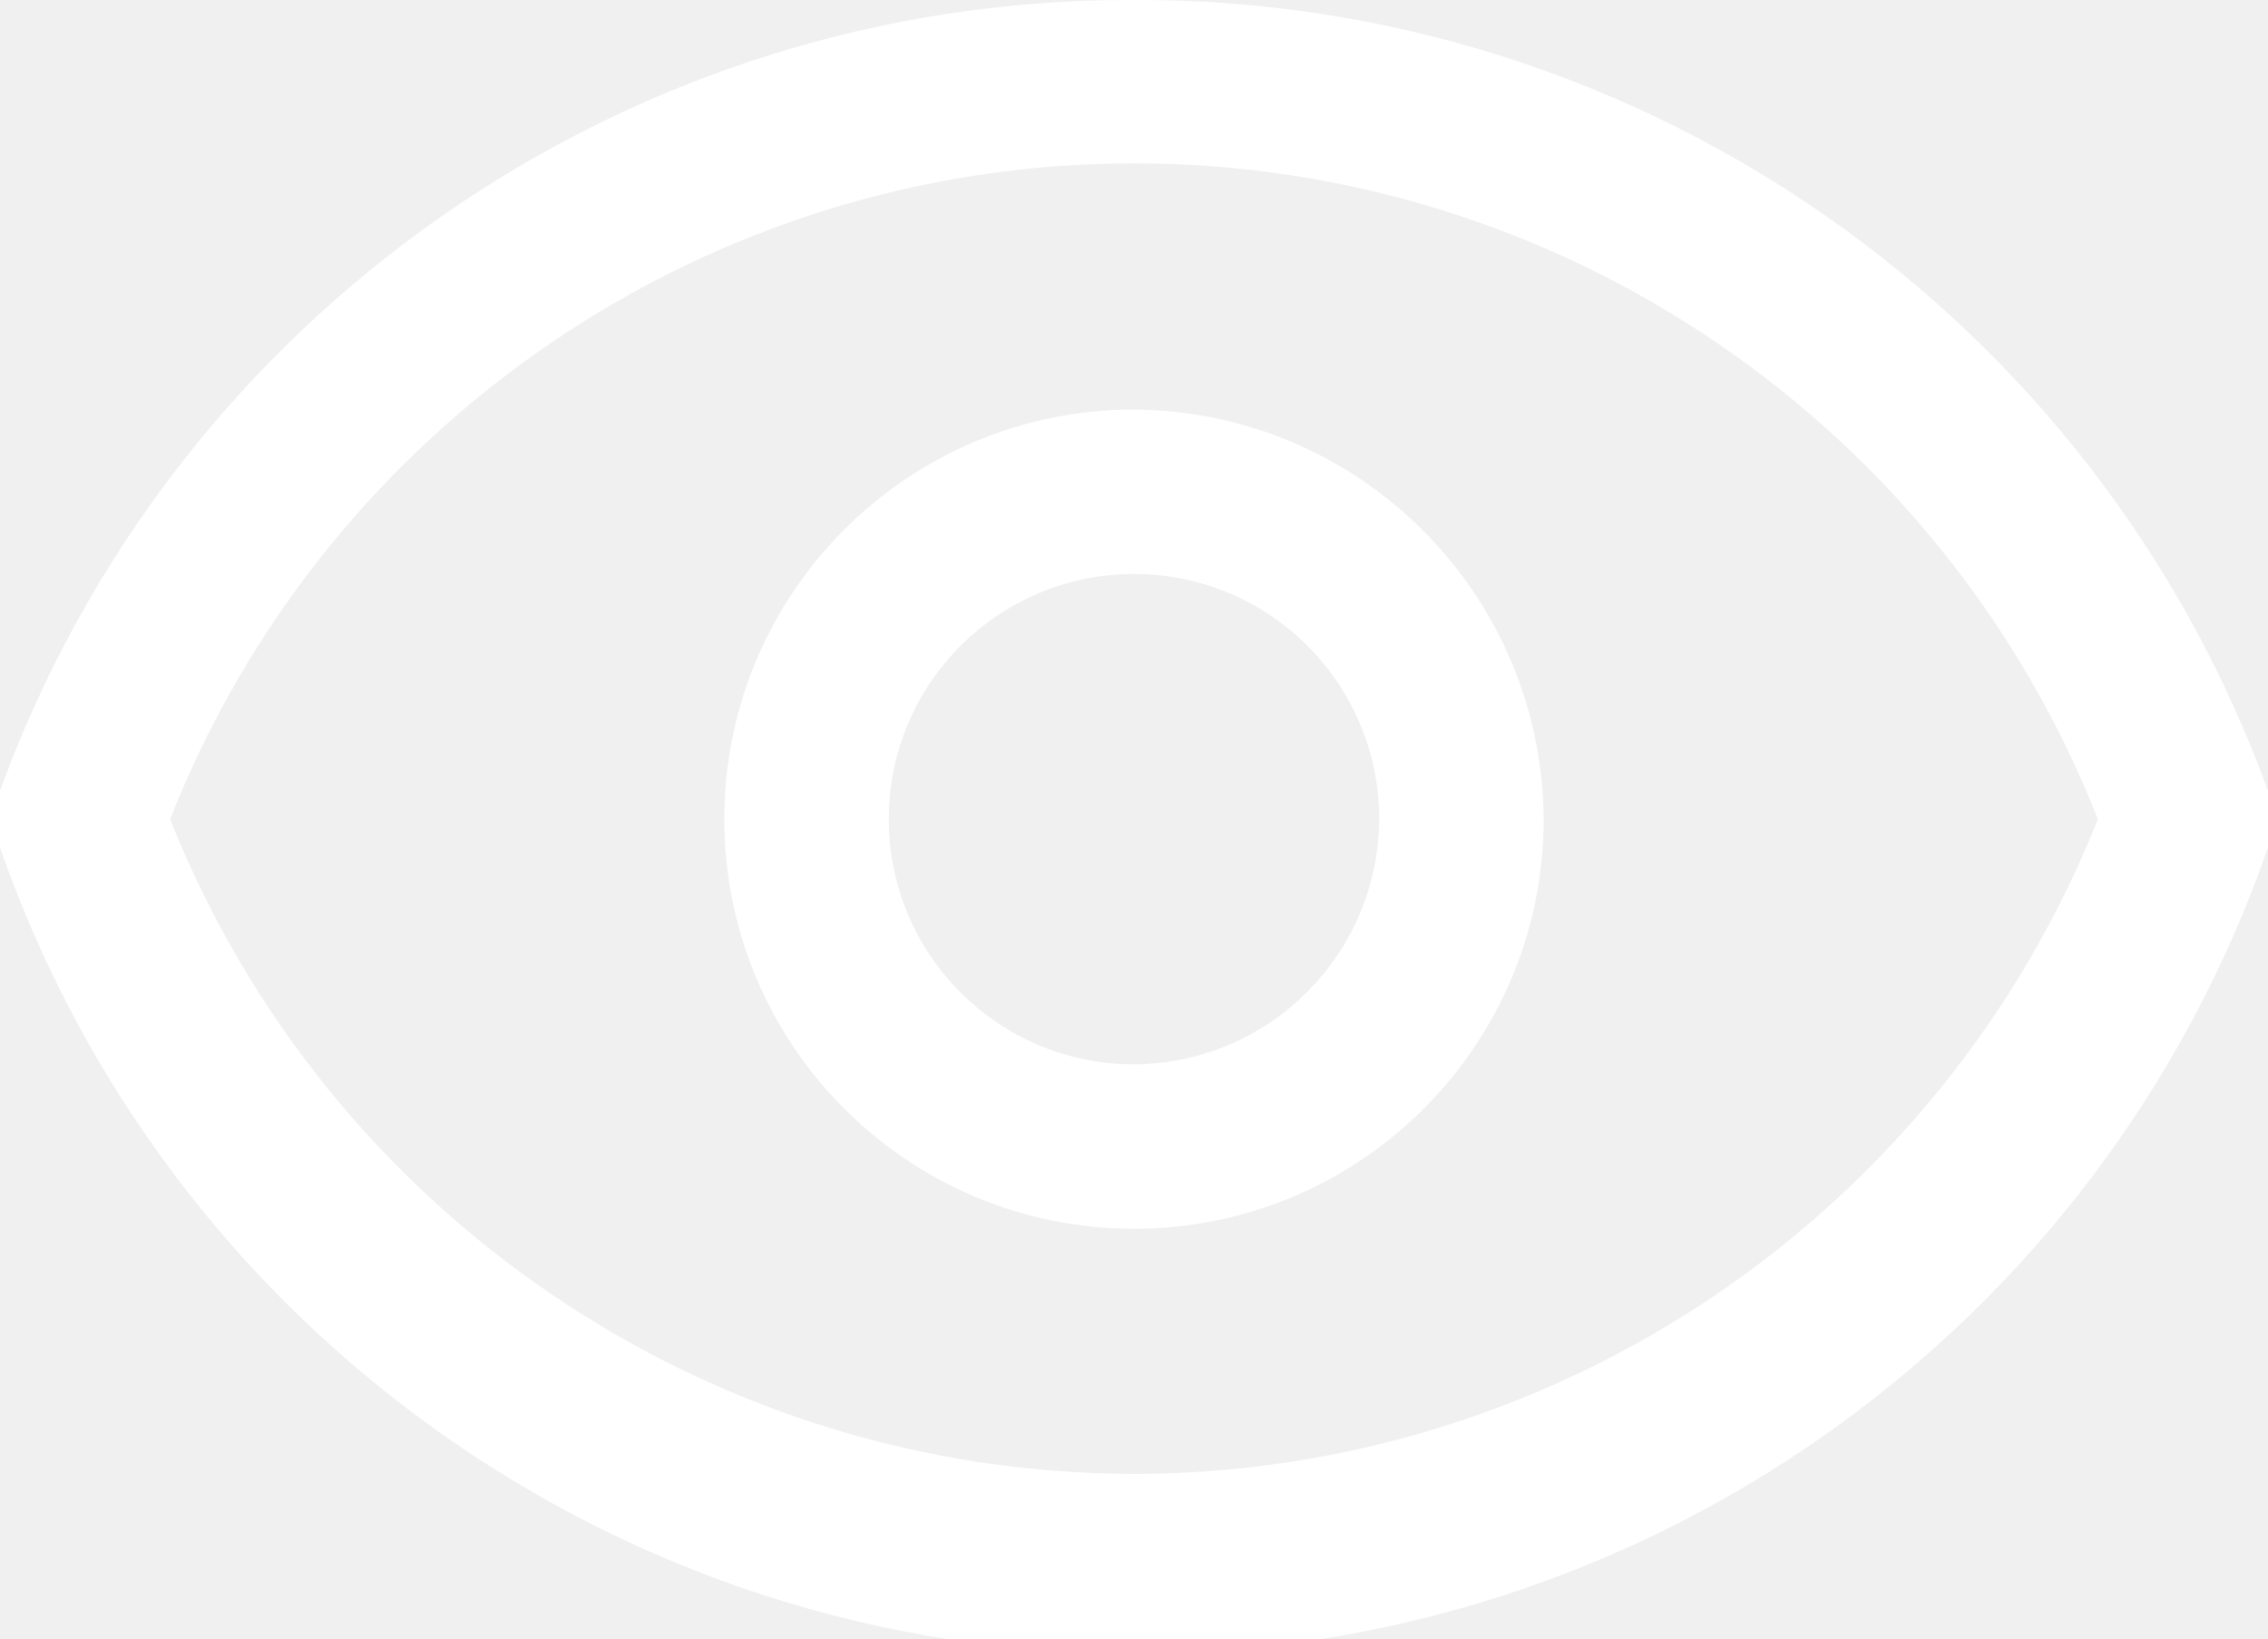
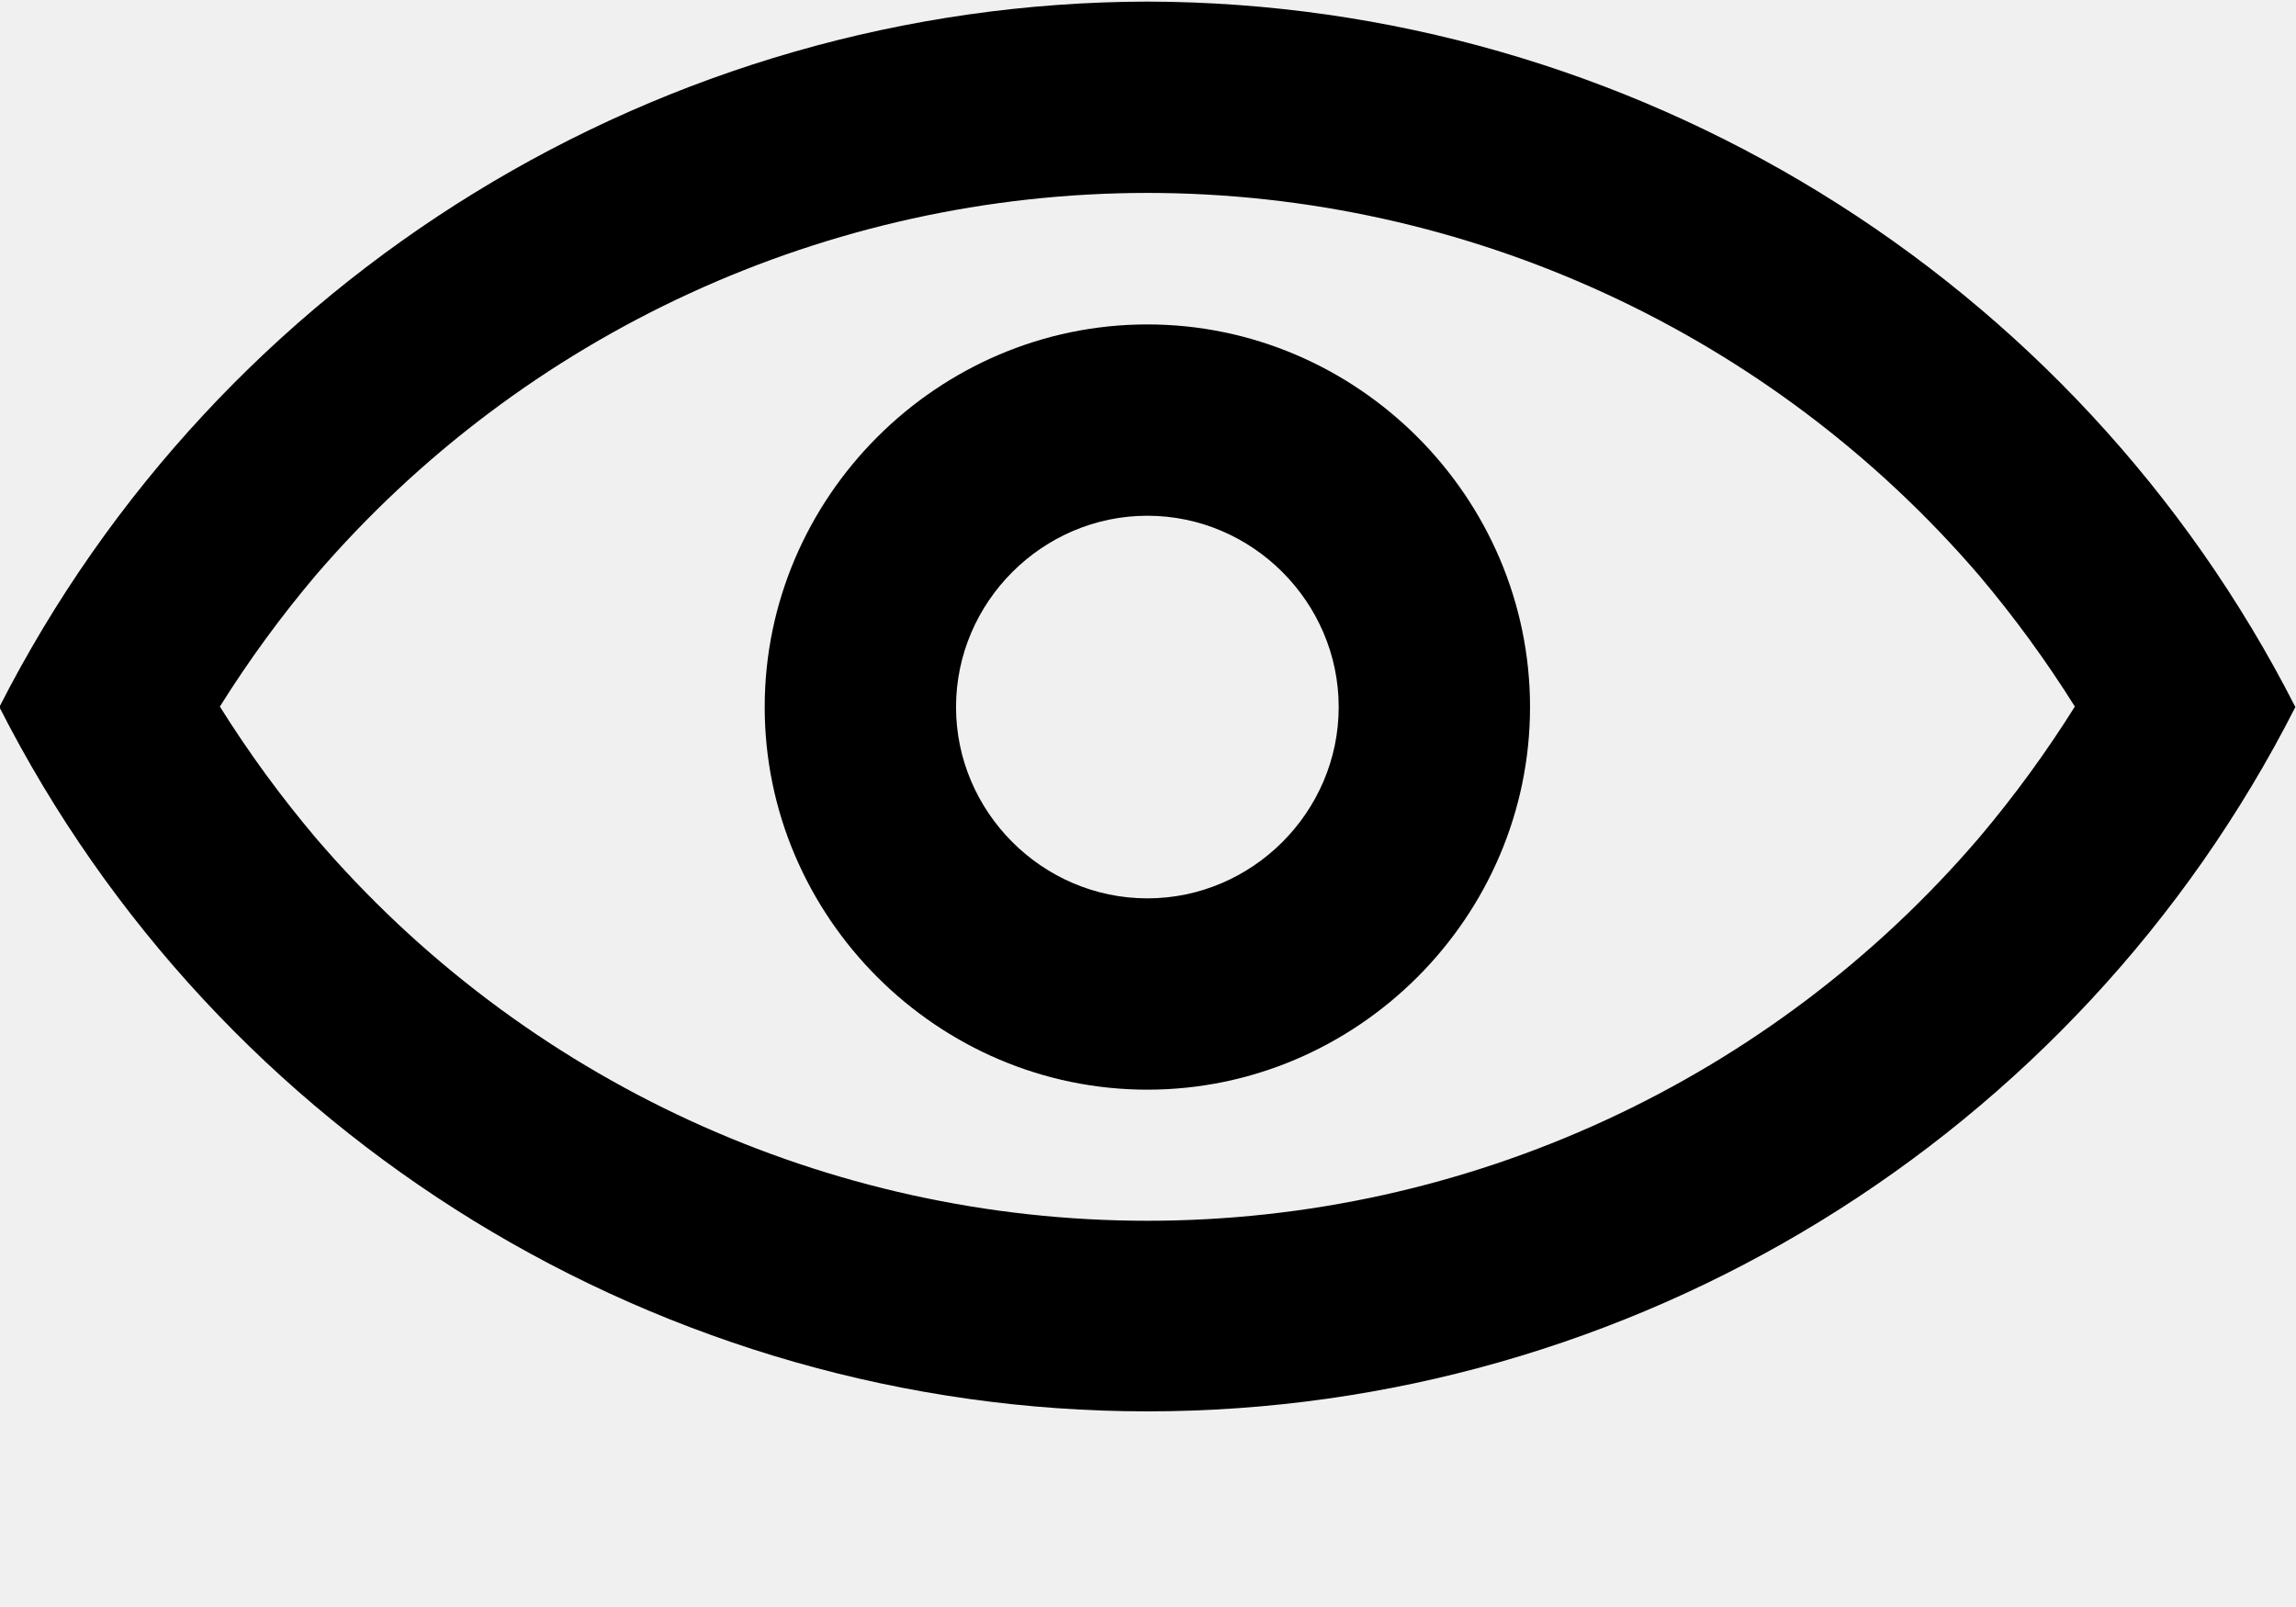
- <svg xmlns="http://www.w3.org/2000/svg" viewBox="0 0 16 11.56">
-   <defs>
-     <style>.cls-1{fill:none;}.cls-2{isolation:isolate;}.cls-3{clip-path:url(#clip-path);}.cls-4{fill:#fff;}</style>
-     <clipPath id="clip-path" transform="translate(0 -2.22)">
-       <rect class="cls-1" width="16" height="16" />
-     </clipPath>
-   </defs>
-   <g id="图层_2" data-name="图层 2">
-     <g id="图层_1-2" data-name="图层 1">
-       <g class="cls-2">
-         <g class="cls-3">
-           <path class="cls-4" d="M8,12.62A7.33,7.33,0,0,1,1.2,8,7.31,7.31,0,0,1,14.8,8,7.33,7.33,0,0,1,8,12.62ZM8,2.22A8.48,8.48,0,0,0,0,7.8a.55.55,0,0,0,0,.4A8.47,8.47,0,0,0,16,8.2a.55.55,0,0,0,0-.4A8.48,8.48,0,0,0,8,2.22Z" transform="translate(0 -2.22)" />
-           <path class="cls-4" d="M8,9.73A1.73,1.73,0,1,1,9.73,8,1.74,1.74,0,0,1,8,9.73ZM8,5.11A2.89,2.89,0,1,0,10.89,8,2.91,2.91,0,0,0,8,5.11Z" transform="translate(0 -2.22)" />
+ <svg xmlns="http://www.w3.org/2000/svg" width="100%" height="100%" viewBox="0 0 10 7" version="1.1" xml:space="preserve" style="fill-rule:evenodd;clip-rule:evenodd;stroke-linejoin:round;stroke-miterlimit:2;">
+   <g transform="matrix(1,0,0,1,-1365.3,-3276.88)">
+     <g transform="matrix(1.00029,0,0,6.02179,-50.86,-11494)">
+       <g transform="matrix(0.344726,0,0,0.061253,1120.23,2422.21)">
+         <g transform="matrix(0.604167,0,0,0.564815,857.251,495.916)">
+           <path d="M24,13.25C30.682,13.255 37.038,16.18 41.39,21.25C42.121,22.115 42.789,23.03 43.39,23.99C42.789,24.95 42.121,25.865 41.39,26.73C37.046,31.811 30.685,34.741 24,34.741C17.315,34.741 10.954,31.811 6.61,26.73C5.879,25.865 5.211,24.95 4.61,23.99C5.211,23.03 5.879,22.115 6.61,21.25C10.962,16.18 17.318,13.255 24,13.25M24,9.25C13.881,9.273 4.591,14.982 -0,24C4.583,33.021 13.881,38.726 24,38.726C34.119,38.726 43.417,33.021 48,24C43.409,14.982 34.119,9.273 24,9.25Z" style="fill-rule:nonzero;" />
+         </g>
+         <g transform="matrix(0.604167,0,0,0.564815,857.251,495.916)">
+           <path d="M24,20C26.194,20 28,21.806 28,24C28,26.194 26.194,28 24,28C21.806,28 20,26.194 20,24C20,21.806 21.806,20 24,20M24,16C19.611,16 16,19.611 16,24C16,28.389 19.611,32 24,32C28.389,32 32,28.389 32,24C32,19.611 28.389,16 24,16Z" style="fill-rule:nonzero;" />
        </g>
      </g>
    </g>
  </g>
</svg>
